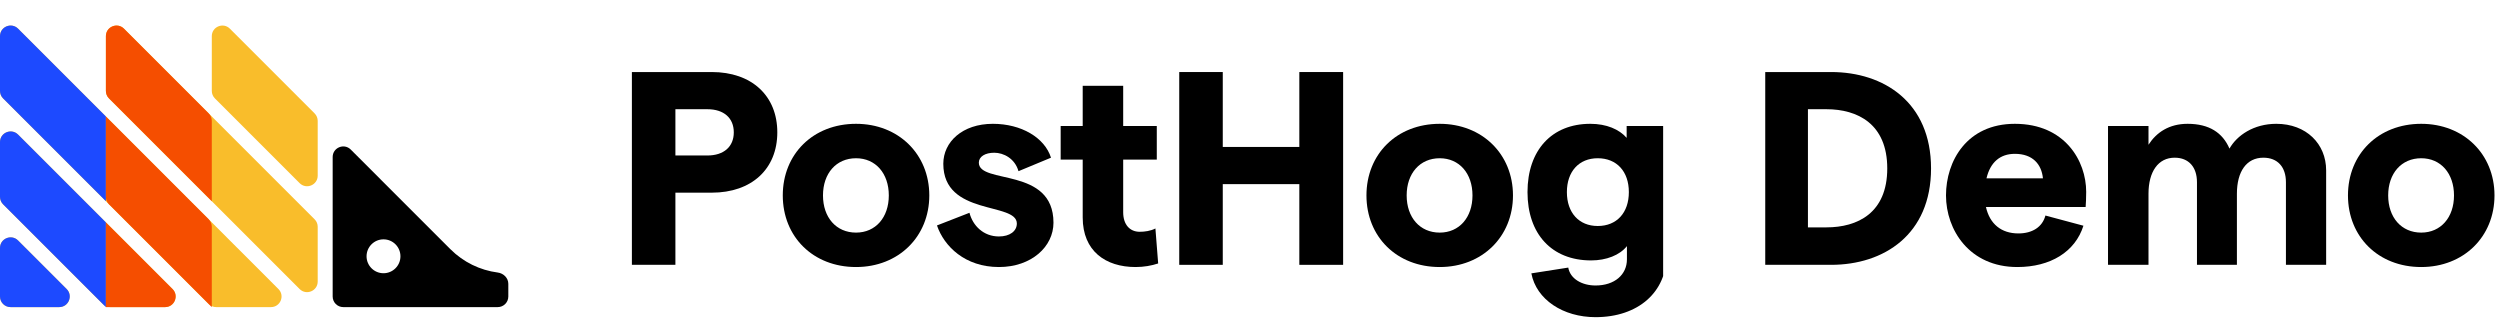
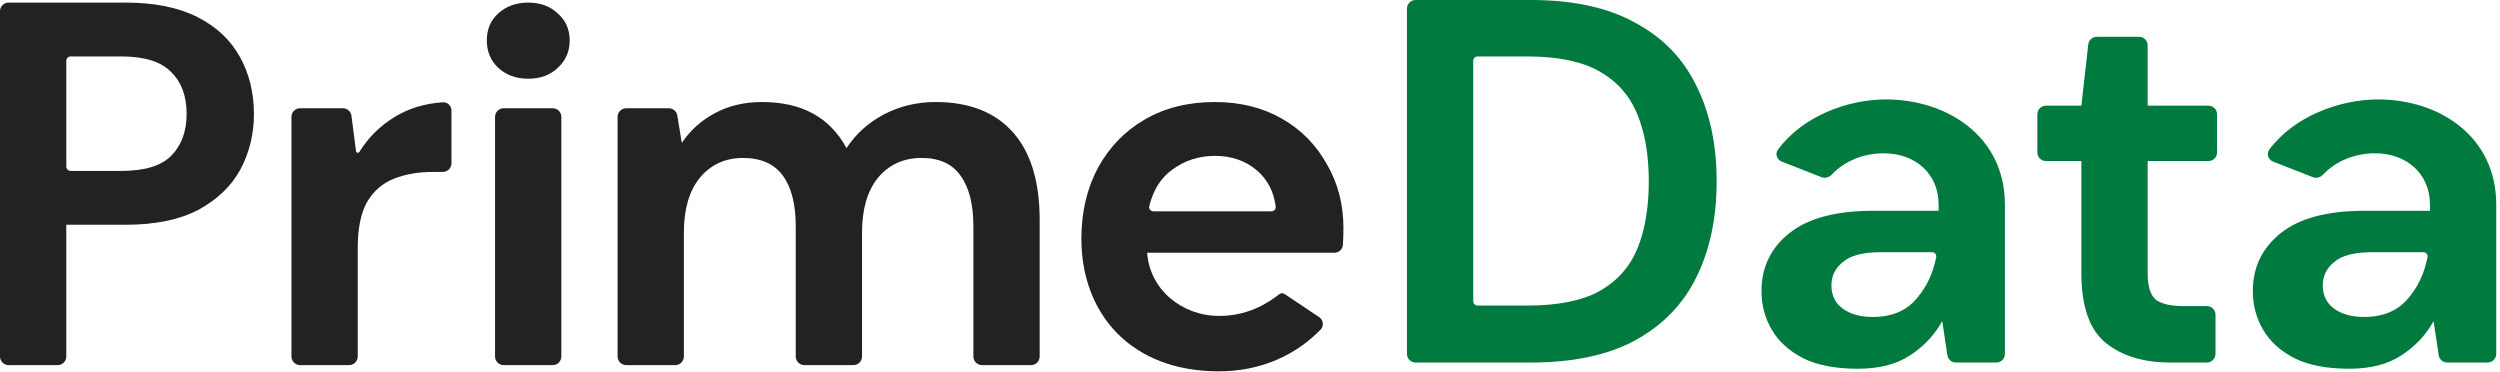
- <svg xmlns="http://www.w3.org/2000/svg" fill="none" height="30" viewBox="0 0 236 30" width="236">
-   <clipPath id="a">
-     <path d="m0 0h157v30h-157z" />
-   </clipPath>
-   <g clip-path="url(#a)">
-     <path d="m10.892 17.206c-.368.737-1.42.737-1.789 0l-.881-1.763c-.141-.281-.141-.613 0-.894l.881-1.763c.369-.737 1.42-.737 1.789 0l.881 1.763c.141.281.141.613 0 .894z" fill="#1d4aff" />
-     <path d="m10.892 27.203c-.368.737-1.42.737-1.789 0l-.881-1.763c-.141-.281-.141-.613 0-.894l.881-1.763c.369-.737 1.42-.737 1.789 0l.881 1.763c.141.281.141.613 0 .894z" fill="#1d4aff" />
-     <path d="m0 23.408c0-.891 1.077-1.337 1.707-.707l4.583 4.583c.63.63.184 1.707-.707 1.707h-4.583c-.552 0-1-.448-1-1zm0-4.828c0 .265.105.52.293.707l9.411 9.411c.188.188.442.293.707.293h5.169c.891 0 1.337-1.077.707-1.707l-14.58-14.58c-.63-.63-1.707-.184-1.707.707zm0-9.997c0 .265.105.52.293.707l19.408 19.408c.188.188.442.293.707.293h5.169c.891 0 1.337-1.077.707-1.707l-24.577-24.577c-.63-.63-1.707-.184-1.707.707zm9.997 0c0 .265.105.52.293.707l17.994 17.994c.63.63 1.707.184 1.707-.707v-5.169c0-.265-.105-.52-.293-.707l-17.994-17.994c-.63-.63-1.707-.184-1.707.707zm11.704-5.876c-.63-.63-1.707-.184-1.707.707v5.169c0 .265.105.52.293.707l7.997 7.997c.63.63 1.707.184 1.707-.707v-5.169c0-.265-.105-.52-.293-.707z" fill="#f9bd2b" />
-     <path d="m42.524 23.531-9.413-9.413c-.63-.63-1.707-.184-1.707.707v13.166c0 .552.448 1 1 1h14.581c.552 0 1-.448 1-1v-1.199c0-.552-.45-.993-.997-1.065-1.681-.219-3.253-.987-4.463-2.197zm-6.321 2.262c-.883 0-1.6-.717-1.6-1.599 0-.883.717-1.6 1.6-1.6.883 0 1.599.717 1.599 1.6 0 .883-.717 1.599-1.599 1.599z" fill="#000" />
-     <path d="m0 27.991c0 .552.448 1 1 1h4.583c.891 0 1.337-1.077.707-1.707l-4.583-4.583c-.63-.63-1.707-.184-1.707.707z" fill="#1d4aff" />
-     <path d="m9.997 10.997-8.29-8.29c-.63-.63-1.707-.184-1.707.707v5.169c0 .265.105.52.293.707l9.704 9.704z" fill="#1d4aff" />
-     <path d="m1.707 12.704c-.63-.63-1.707-.184-1.707.707v5.169c0 .265.105.519.293.707l9.704 9.704v-7.998z" fill="#1d4aff" />
-     <path d="m19.993 11.411c0-.265-.105-.52-.293-.707l-7.997-7.997c-.63-.63-1.707-.184-1.707.707v5.169c0 .265.105.52.293.707l9.704 9.704z" fill="#f54e00" />
-     <path d="m9.996 28.991h5.583c.891 0 1.337-1.077.707-1.707l-6.291-6.29z" fill="#f54e00" />
-     <path d="m9.996 10.997v7.583c0 .265.105.519.293.707l9.704 9.704v-7.583c0-.265-.105-.52-.293-.707z" fill="#f54e00" />
-     <g fill="#000">
-       <path d="m59.65 25h4.108v-6.812h3.432c3.77 0 6.188-2.236 6.188-5.694 0-3.458-2.418-5.694-6.188-5.694h-7.54zm4.108-10.322v-4.368h3.016c1.56 0 2.496.832 2.496 2.184 0 1.352-.936 2.184-2.496 2.184z" />
-       <path d="m80.81 25.208c4.004 0 6.916-2.86 6.916-6.76s-2.912-6.76-6.916-6.76c-4.056 0-6.916 2.86-6.916 6.76s2.86 6.76 6.916 6.76zm-3.12-6.76c0-2.08 1.248-3.51 3.12-3.51 1.846 0 3.094 1.43 3.094 3.51s-1.248 3.51-3.094 3.51c-1.872 0-3.12-1.43-3.12-3.51z" />
-       <path d="m94.3 25.208c3.068 0 5.148-1.924 5.148-4.186 0-5.304-7.046-3.588-7.046-5.668 0-.572.598-.936 1.456-.936.884 0 1.95.546 2.288 1.742l3.068-1.274c-.598-1.898-2.808-3.198-5.486-3.198-2.886 0-4.68 1.716-4.68 3.77 0 4.966 6.942 3.588 6.942 5.642 0 .728-.676 1.222-1.69 1.222-1.456 0-2.47-1.014-2.782-2.236l-3.068 1.196c.676 1.976 2.652 3.926 5.85 3.926z" />
-       <path d="m109.331 24.87-.26-3.302c-.442.234-1.014.312-1.482.312-.936 0-1.56-.676-1.56-1.846v-4.966h3.172v-3.172h-3.172v-3.796h-3.822v3.796h-2.08v3.172h2.08v5.46c0 3.172 2.158 4.68 4.992 4.68.78 0 1.508-.13 2.132-.338z" />
-       <path d="m122.657 6.8v7.072h-7.228v-7.072h-4.108v18.2h4.108v-7.618h7.228v7.618h4.134v-18.2z" />
-       <path d="m135.909 25.208c4.004 0 6.916-2.86 6.916-6.76s-2.912-6.76-6.916-6.76c-4.056 0-6.916 2.86-6.916 6.76s2.86 6.76 6.916 6.76zm-3.12-6.76c0-2.08 1.248-3.51 3.12-3.51 1.846 0 3.094 1.43 3.094 3.51s-1.248 3.51-3.094 3.51c-1.872 0-3.12-1.43-3.12-3.51z" />
-       <path d="m150.202 24.584c1.43 0 2.704-.494 3.38-1.352v1.248c0 1.456-1.17 2.47-2.964 2.47-1.274 0-2.392-.624-2.574-1.69l-3.484.546c.468 2.47 2.99 4.134 6.058 4.134 4.03 0 6.708-2.366 6.708-5.876v-12.168h-3.77v1.118c-.702-.806-1.898-1.326-3.432-1.326-3.64 0-5.928 2.496-5.928 6.448s2.288 6.448 6.006 6.448zm-2.288-6.448c0-1.95 1.144-3.198 2.912-3.198 1.794 0 2.938 1.248 2.938 3.198s-1.144 3.198-2.938 3.198c-1.768 0-2.912-1.248-2.912-3.198z" />
-     </g>
-   </g>
-   <g fill="#000">
-     <path d="m166.639 25h6.214c4.992 0 9.438-2.86 9.438-9.1 0-6.24-4.446-9.1-9.438-9.1h-6.214zm4.03-3.536v-11.154h1.742c2.938 0 5.746 1.378 5.746 5.59s-2.808 5.564-5.746 5.564z" />
-     <path d="m183.702 18.448c0 3.25 2.21 6.76 6.734 6.76 3.12 0 5.46-1.43 6.24-3.9l-3.588-.962c-.286 1.092-1.248 1.69-2.548 1.69-1.612 0-2.704-.884-3.068-2.496h9.412c.026-.286.052-.91.052-1.43 0-2.912-2.002-6.422-6.734-6.422-4.524 0-6.5 3.51-6.5 6.76zm3.822-1.612c.364-1.534 1.3-2.314 2.678-2.314 1.69 0 2.522.988 2.652 2.314z" />
-     <path d="m198.996 25h3.822v-6.708c0-2.08.91-3.406 2.47-3.406 1.326 0 2.106.884 2.106 2.314v7.8h3.77v-6.708c0-2.106.91-3.406 2.496-3.406 1.352 0 2.132.884 2.132 2.314v7.8h3.796v-8.918c0-2.496-1.872-4.394-4.706-4.394-2.132 0-3.718 1.092-4.42 2.34-.65-1.508-1.924-2.34-3.952-2.34-1.742 0-2.938.806-3.692 1.976v-1.768h-3.822z" />
-     <path d="m228.564 25.208c4.004 0 6.916-2.86 6.916-6.76s-2.912-6.76-6.916-6.76c-4.056 0-6.916 2.86-6.916 6.76s2.86 6.76 6.916 6.76zm-3.12-6.76c0-2.08 1.248-3.51 3.12-3.51 1.846 0 3.094 1.43 3.094 3.51s-1.248 3.51-3.094 3.51c-1.872 0-3.12-1.43-3.12-3.51z" />
-   </g>
+ <svg xmlns="http://www.w3.org/2000/svg" height="30" viewBox="0 0 579 86" fill="none">
+   <path d="M1.999 84.561C0.895 84.561 0 83.666 0 82.562V2.599C0 1.495 0.895 0.6 1.999 0.6H29.066C35.783 0.6 41.341 1.72 45.739 3.959C50.137 6.197 53.415 9.276 55.574 13.194C57.733 17.112 58.813 21.51 58.813 26.388C58.813 31.026 57.773 35.304 55.694 39.222C53.615 43.06 50.377 46.179 45.979 48.578C41.581 50.897 35.943 52.056 29.066 52.056H15.353V82.562C15.353 83.666 14.458 84.561 13.354 84.561H1.999ZM15.353 38.582C15.353 39.134 15.8 39.582 16.352 39.582H28.107C33.464 39.582 37.303 38.422 39.621 36.103C42.02 33.705 43.22 30.466 43.22 26.388C43.22 22.23 42.02 18.991 39.621 16.673C37.303 14.274 33.464 13.074 28.107 13.074H16.352C15.8 13.074 15.353 13.522 15.353 14.074V38.582Z" fill="#212322" />
+   <path d="M69.498 84.561C68.394 84.561 67.499 83.666 67.499 82.562V27.068C67.499 25.964 68.394 25.069 69.498 25.069H79.415C80.42 25.069 81.269 25.815 81.398 26.812L82.458 35.028C82.507 35.41 83.023 35.513 83.226 35.187C85.313 31.834 88.027 29.141 91.368 27.108C94.621 25.101 98.353 23.962 102.564 23.692C103.666 23.622 104.562 24.524 104.562 25.628V37.823C104.562 38.927 103.667 39.822 102.563 39.822H100.244C96.885 39.822 93.887 40.342 91.248 41.381C88.609 42.421 86.53 44.22 85.011 46.779C83.572 49.337 82.852 52.896 82.852 57.454V82.562C82.852 83.666 81.957 84.561 80.853 84.561H69.498Z" fill="#212322" />
+   <path d="M116.654 84.561C115.55 84.561 114.655 83.666 114.655 82.562V27.068C114.655 25.964 115.55 25.069 116.654 25.069H128.009C129.113 25.069 130.008 25.964 130.008 27.068V82.562C130.008 83.666 129.113 84.561 128.009 84.561H116.654Z" fill="#212322" />
+   <path d="M145.033 84.561C143.929 84.561 143.034 83.666 143.034 82.562V27.068C143.034 25.964 143.929 25.069 145.033 25.069H154.89C155.869 25.069 156.704 25.778 156.863 26.744L157.907 33.105C159.826 30.226 162.345 27.947 165.464 26.268C168.662 24.509 172.341 23.629 176.499 23.629C185.694 23.629 192.211 27.188 196.049 34.304C198.208 31.026 201.087 28.427 204.685 26.508C208.364 24.589 212.362 23.629 216.68 23.629C224.436 23.629 230.393 25.948 234.552 30.586C238.71 35.224 240.789 42.021 240.789 50.977V82.562C240.789 83.666 239.894 84.561 238.79 84.561H227.435C226.331 84.561 225.436 83.666 225.436 82.562V52.416C225.436 47.298 224.436 43.38 222.437 40.661C220.518 37.943 217.52 36.583 213.441 36.583C209.283 36.583 205.925 38.103 203.366 41.141C200.887 44.18 199.648 48.418 199.648 53.855V82.562C199.648 83.666 198.753 84.561 197.649 84.561H186.294C185.19 84.561 184.295 83.666 184.295 82.562V52.416C184.295 47.298 183.295 43.38 181.296 40.661C179.297 37.943 176.219 36.583 172.061 36.583C167.983 36.583 164.664 38.103 162.105 41.141C159.626 44.18 158.387 48.418 158.387 53.855V82.562C158.387 83.666 157.492 84.561 156.388 84.561H145.033Z" fill="#212322" />
+   <path d="M282.272 86C261.878 86 250.447 72.656 250.447 55.295C250.447 49.138 251.726 43.66 254.285 38.862C256.924 34.065 260.522 30.346 265.08 27.707C269.718 24.989 275.155 23.629 281.393 23.629C287.23 23.629 292.387 24.909 296.865 27.468C301.343 30.026 304.822 33.545 307.3 38.023C309.859 42.421 311.139 47.338 311.139 52.776C311.139 54.072 311.096 55.382 311.022 56.686C310.964 57.729 310.092 58.533 309.048 58.533H265.68C266.266 67.035 273.693 73.166 282.368 73.166C288.665 73.166 293.262 70.528 296.282 68.139C296.629 67.865 297.114 67.837 297.483 68.083L305.496 73.425C306.488 74.087 306.688 75.468 305.858 76.324C300.373 81.98 292.399 86 282.272 86ZM281.393 36.103C277.634 36.103 274.316 37.183 271.437 39.342C268.826 41.228 267.07 44.035 266.17 47.762C266.023 48.37 266.496 48.938 267.121 48.938H294.483C295.059 48.938 295.519 48.451 295.45 47.879C295.032 44.454 293.625 41.688 291.228 39.582C288.589 37.263 285.311 36.103 281.393 36.103Z" fill="#212322" />
+   <path d="M115.386 15.713C117.225 17.392 119.544 18.232 122.343 18.232C125.142 18.232 127.421 17.392 129.18 15.713C131.019 14.034 131.938 11.915 131.938 9.356C131.938 6.797 131.019 4.718 129.18 3.119C127.421 1.44 125.142 0.6 122.343 0.6C119.544 0.6 117.225 1.44 115.386 3.119C113.627 4.718 112.747 6.797 112.747 9.356C112.747 11.915 113.627 14.034 115.386 15.713Z" fill="#212322" />
+   <path d="M327.847 83.961C326.743 83.961 325.848 83.066 325.848 81.962V1.999C325.848 0.895 326.743 0 327.847 0H354.515C364.35 0 372.426 1.759 378.743 5.278C385.14 8.716 389.858 13.594 392.897 19.911C396.015 26.148 397.575 33.504 397.575 41.98C397.575 50.456 396.015 57.853 392.897 64.17C389.858 70.407 385.14 75.285 378.743 78.803C372.426 82.242 364.35 83.961 354.515 83.961H327.847ZM341.201 69.767C341.201 70.32 341.648 70.767 342.2 70.767H353.795C360.832 70.767 366.389 69.647 370.467 67.409C374.545 65.09 377.464 61.811 379.223 57.573C380.982 53.255 381.862 48.058 381.862 41.98C381.862 35.983 380.982 30.826 379.223 26.508C377.464 22.19 374.545 18.871 370.467 16.552C366.389 14.233 360.832 13.074 353.795 13.074H342.2C341.648 13.074 341.201 13.521 341.201 14.073V69.767Z" fill="#007A3E" />
+   <path d="M430.272 85.4C425.154 85.4 420.956 84.601 417.678 83.001C414.399 81.322 411.96 79.123 410.361 76.404C408.762 73.686 407.962 70.687 407.962 67.409C407.962 61.891 410.121 57.413 414.439 53.975C418.757 50.536 425.234 48.817 433.87 48.817H448.983V47.378C448.983 40.146 443.485 35.503 436.297 35.503C431.739 35.503 427.298 37.184 424.243 40.428C423.63 41.078 422.693 41.356 421.861 41.031L412.673 37.439C411.525 36.99 411.05 35.615 411.784 34.625C417.5 26.926 427.838 23.029 436.796 23.029C450.797 23.029 464.336 31.463 464.336 47.378V81.962C464.336 83.066 463.441 83.961 462.337 83.961H452.984C451.994 83.961 451.153 83.237 451.007 82.258L449.823 74.365C448.064 77.564 445.585 80.203 442.386 82.282C439.268 84.361 435.23 85.4 430.272 85.4ZM433.75 73.406C438.148 73.406 441.547 71.966 443.945 69.088C446.198 66.472 447.691 63.295 448.425 59.557C448.543 58.958 448.073 58.413 447.462 58.413H435.549C431.471 58.413 428.553 59.172 426.793 60.692C425.034 62.131 424.155 63.93 424.155 66.089C424.155 68.408 425.034 70.207 426.793 71.487C428.553 72.766 430.872 73.406 433.75 73.406Z" fill="#007A3E" />
+   <path d="M502.676 83.961C496.438 83.961 491.441 82.442 487.683 79.403C483.924 76.364 482.045 70.967 482.045 63.211V37.303H473.849C472.745 37.303 471.85 36.408 471.85 35.303V26.468C471.85 25.364 472.745 24.469 473.849 24.469H482.045L483.644 10.291C483.758 9.28 484.613 8.516 485.631 8.516H495.399C496.503 8.516 497.398 9.411 497.398 10.515V24.469H511.471C512.576 24.469 513.471 25.364 513.471 26.468V35.303C513.471 36.408 512.576 37.303 511.471 37.303H497.398V63.331C497.398 66.209 497.998 68.208 499.197 69.328C500.477 70.367 502.636 70.887 505.674 70.887H511.112C512.216 70.887 513.111 71.782 513.111 72.886V81.962C513.111 83.066 512.216 83.961 511.112 83.961H502.676Z" fill="#007A3E" />
+   <path d="M544.066 85.4C538.949 85.4 534.751 84.601 531.472 83.001C528.194 81.322 525.755 79.123 524.156 76.404C522.556 73.686 521.757 70.687 521.757 67.409C521.757 61.891 523.916 57.413 528.234 53.975C532.552 50.536 539.029 48.817 547.665 48.817H562.778V47.378C562.778 40.146 557.279 35.504 550.091 35.504C545.533 35.504 541.092 37.184 538.038 40.428C537.425 41.078 536.488 41.356 535.655 41.031L526.467 37.439C525.319 36.99 524.844 35.615 525.581 34.627C531.321 26.927 541.824 23.029 550.783 23.029C564.784 23.029 578.13 31.463 578.13 47.378V81.962C578.13 83.066 577.235 83.961 576.131 83.961H566.778C565.789 83.961 564.948 83.237 564.801 82.258L563.617 74.365C561.858 77.564 559.379 80.203 556.181 82.282C553.062 84.361 549.024 85.4 544.066 85.4ZM547.545 73.406C551.943 73.406 555.341 71.966 557.74 69.088C559.992 66.472 561.485 63.295 562.219 59.557C562.337 58.958 561.867 58.413 561.256 58.413H549.344C545.266 58.413 542.347 59.172 540.588 60.692C538.829 62.131 537.949 63.93 537.949 66.089C537.949 68.408 538.829 70.207 540.588 71.487C542.347 72.766 544.666 73.406 547.545 73.406Z" fill="#007A3E" />
</svg>
